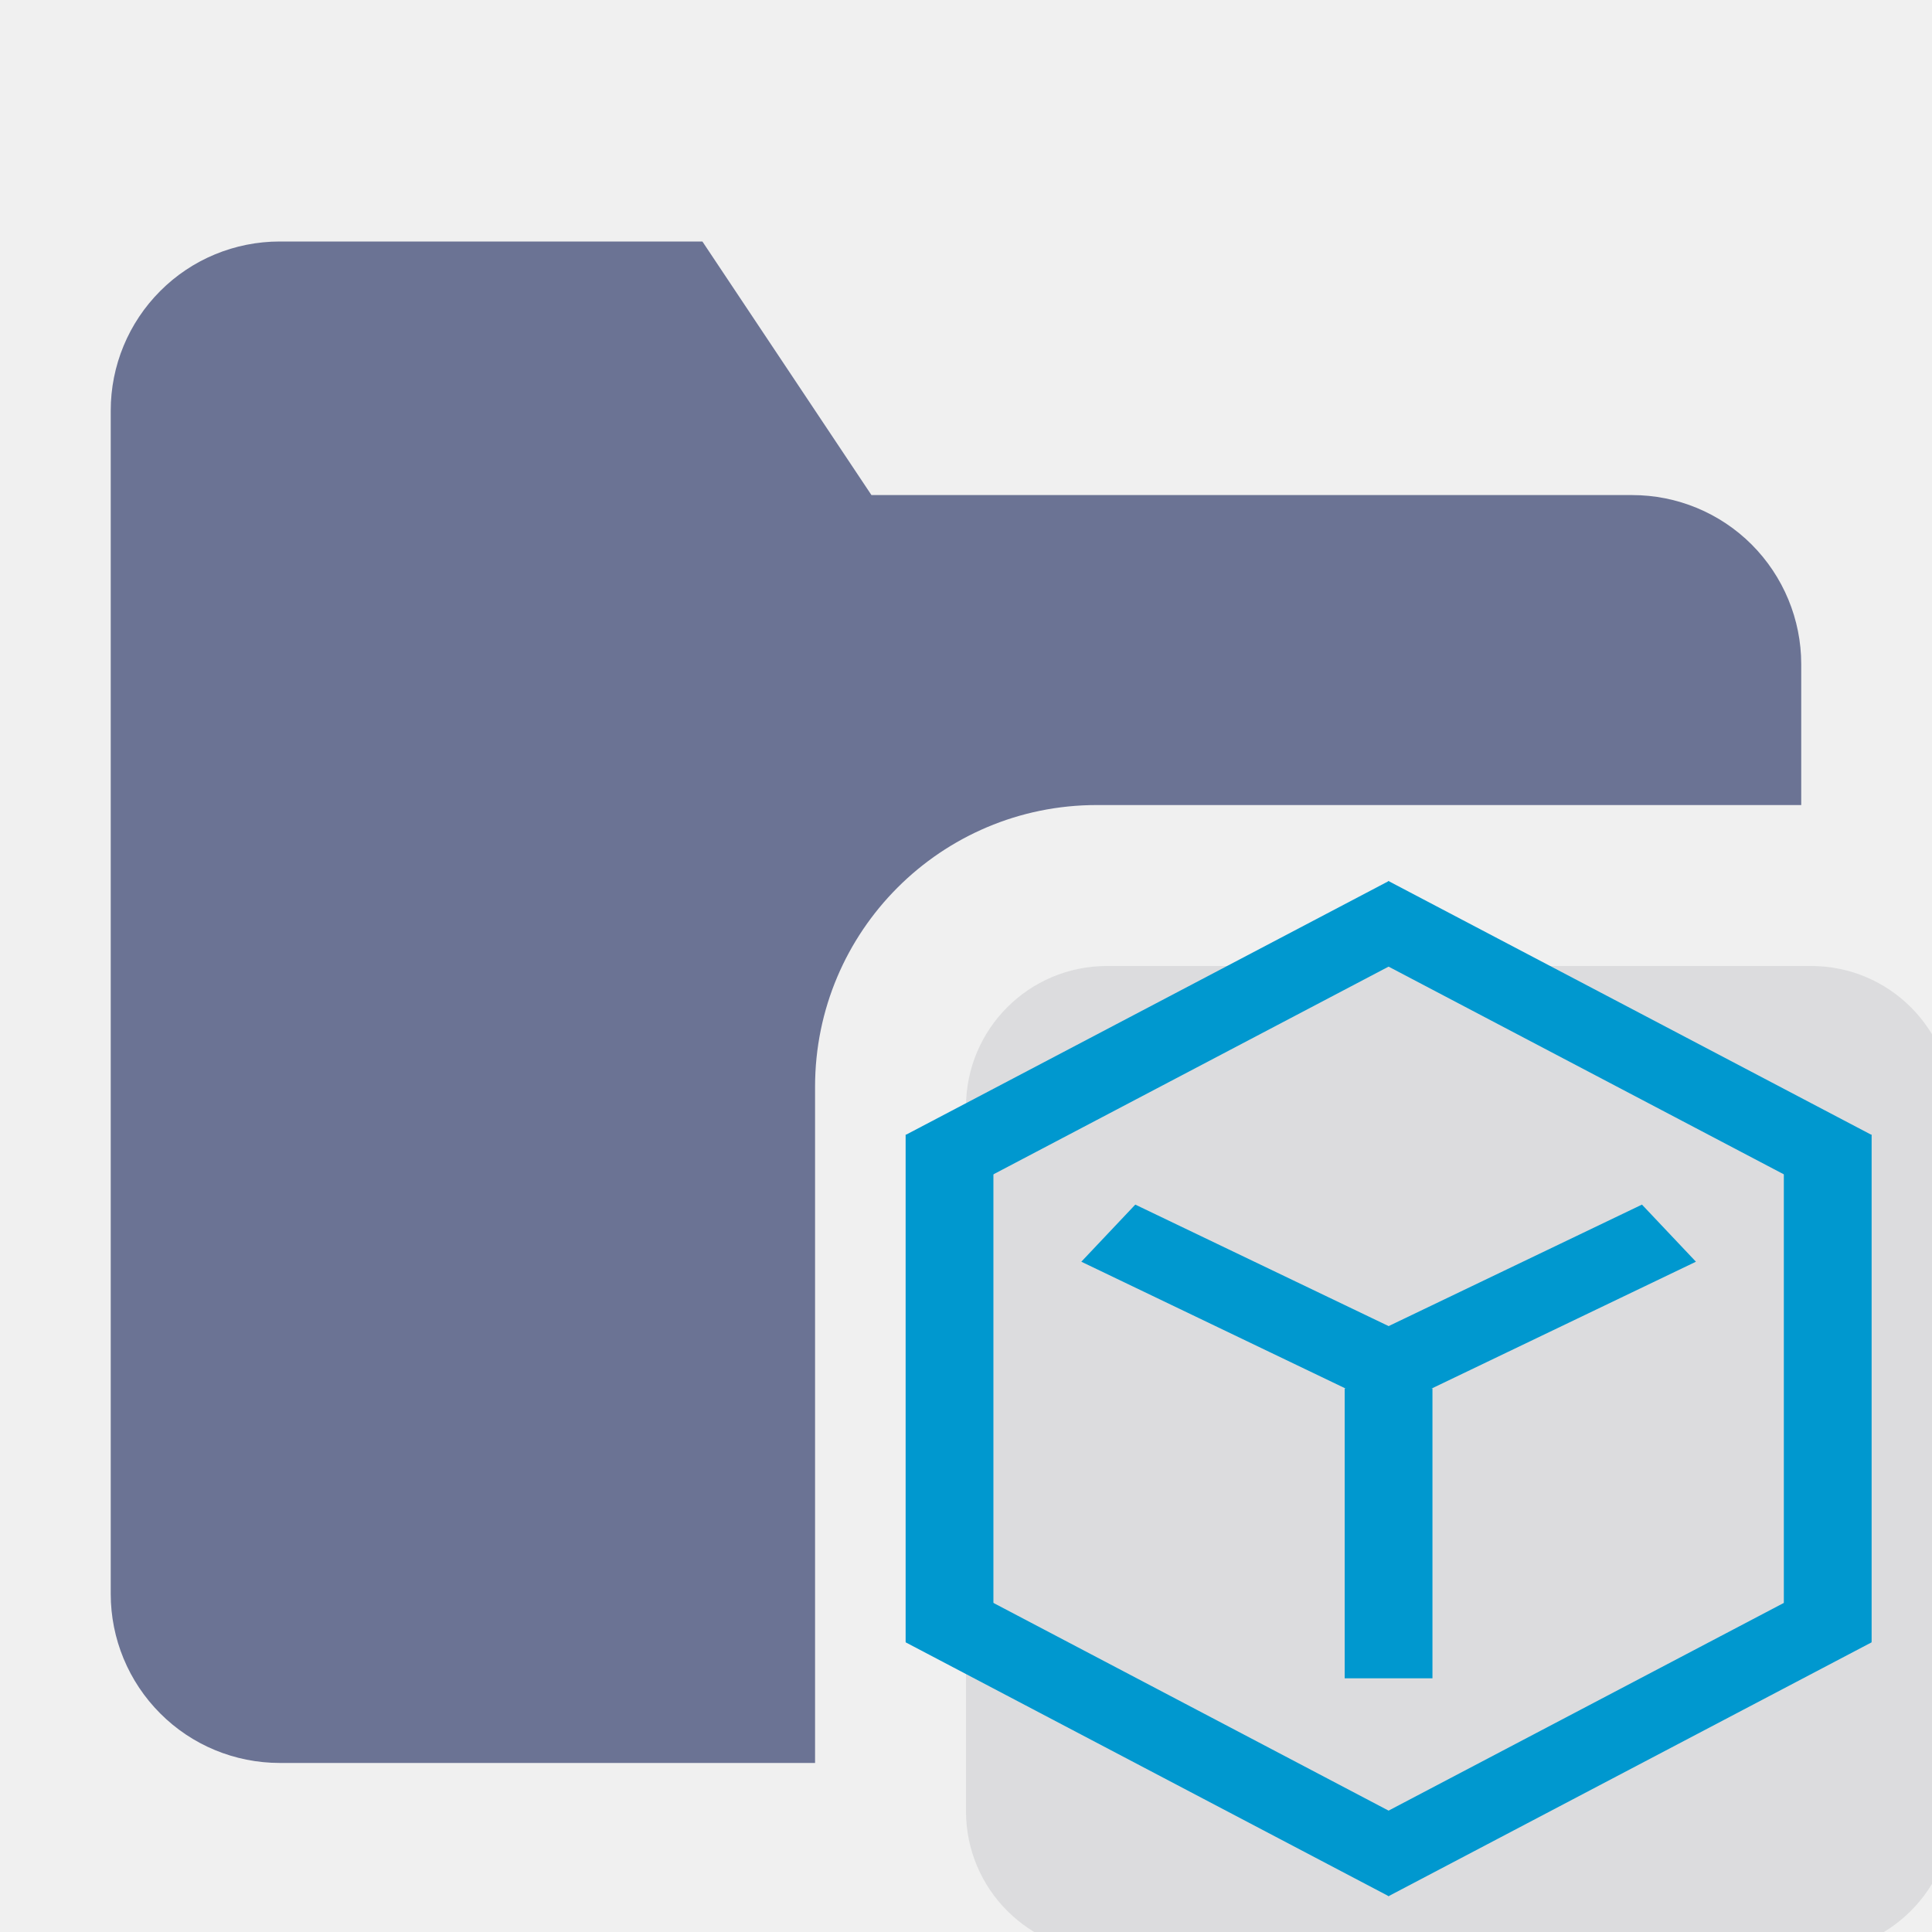
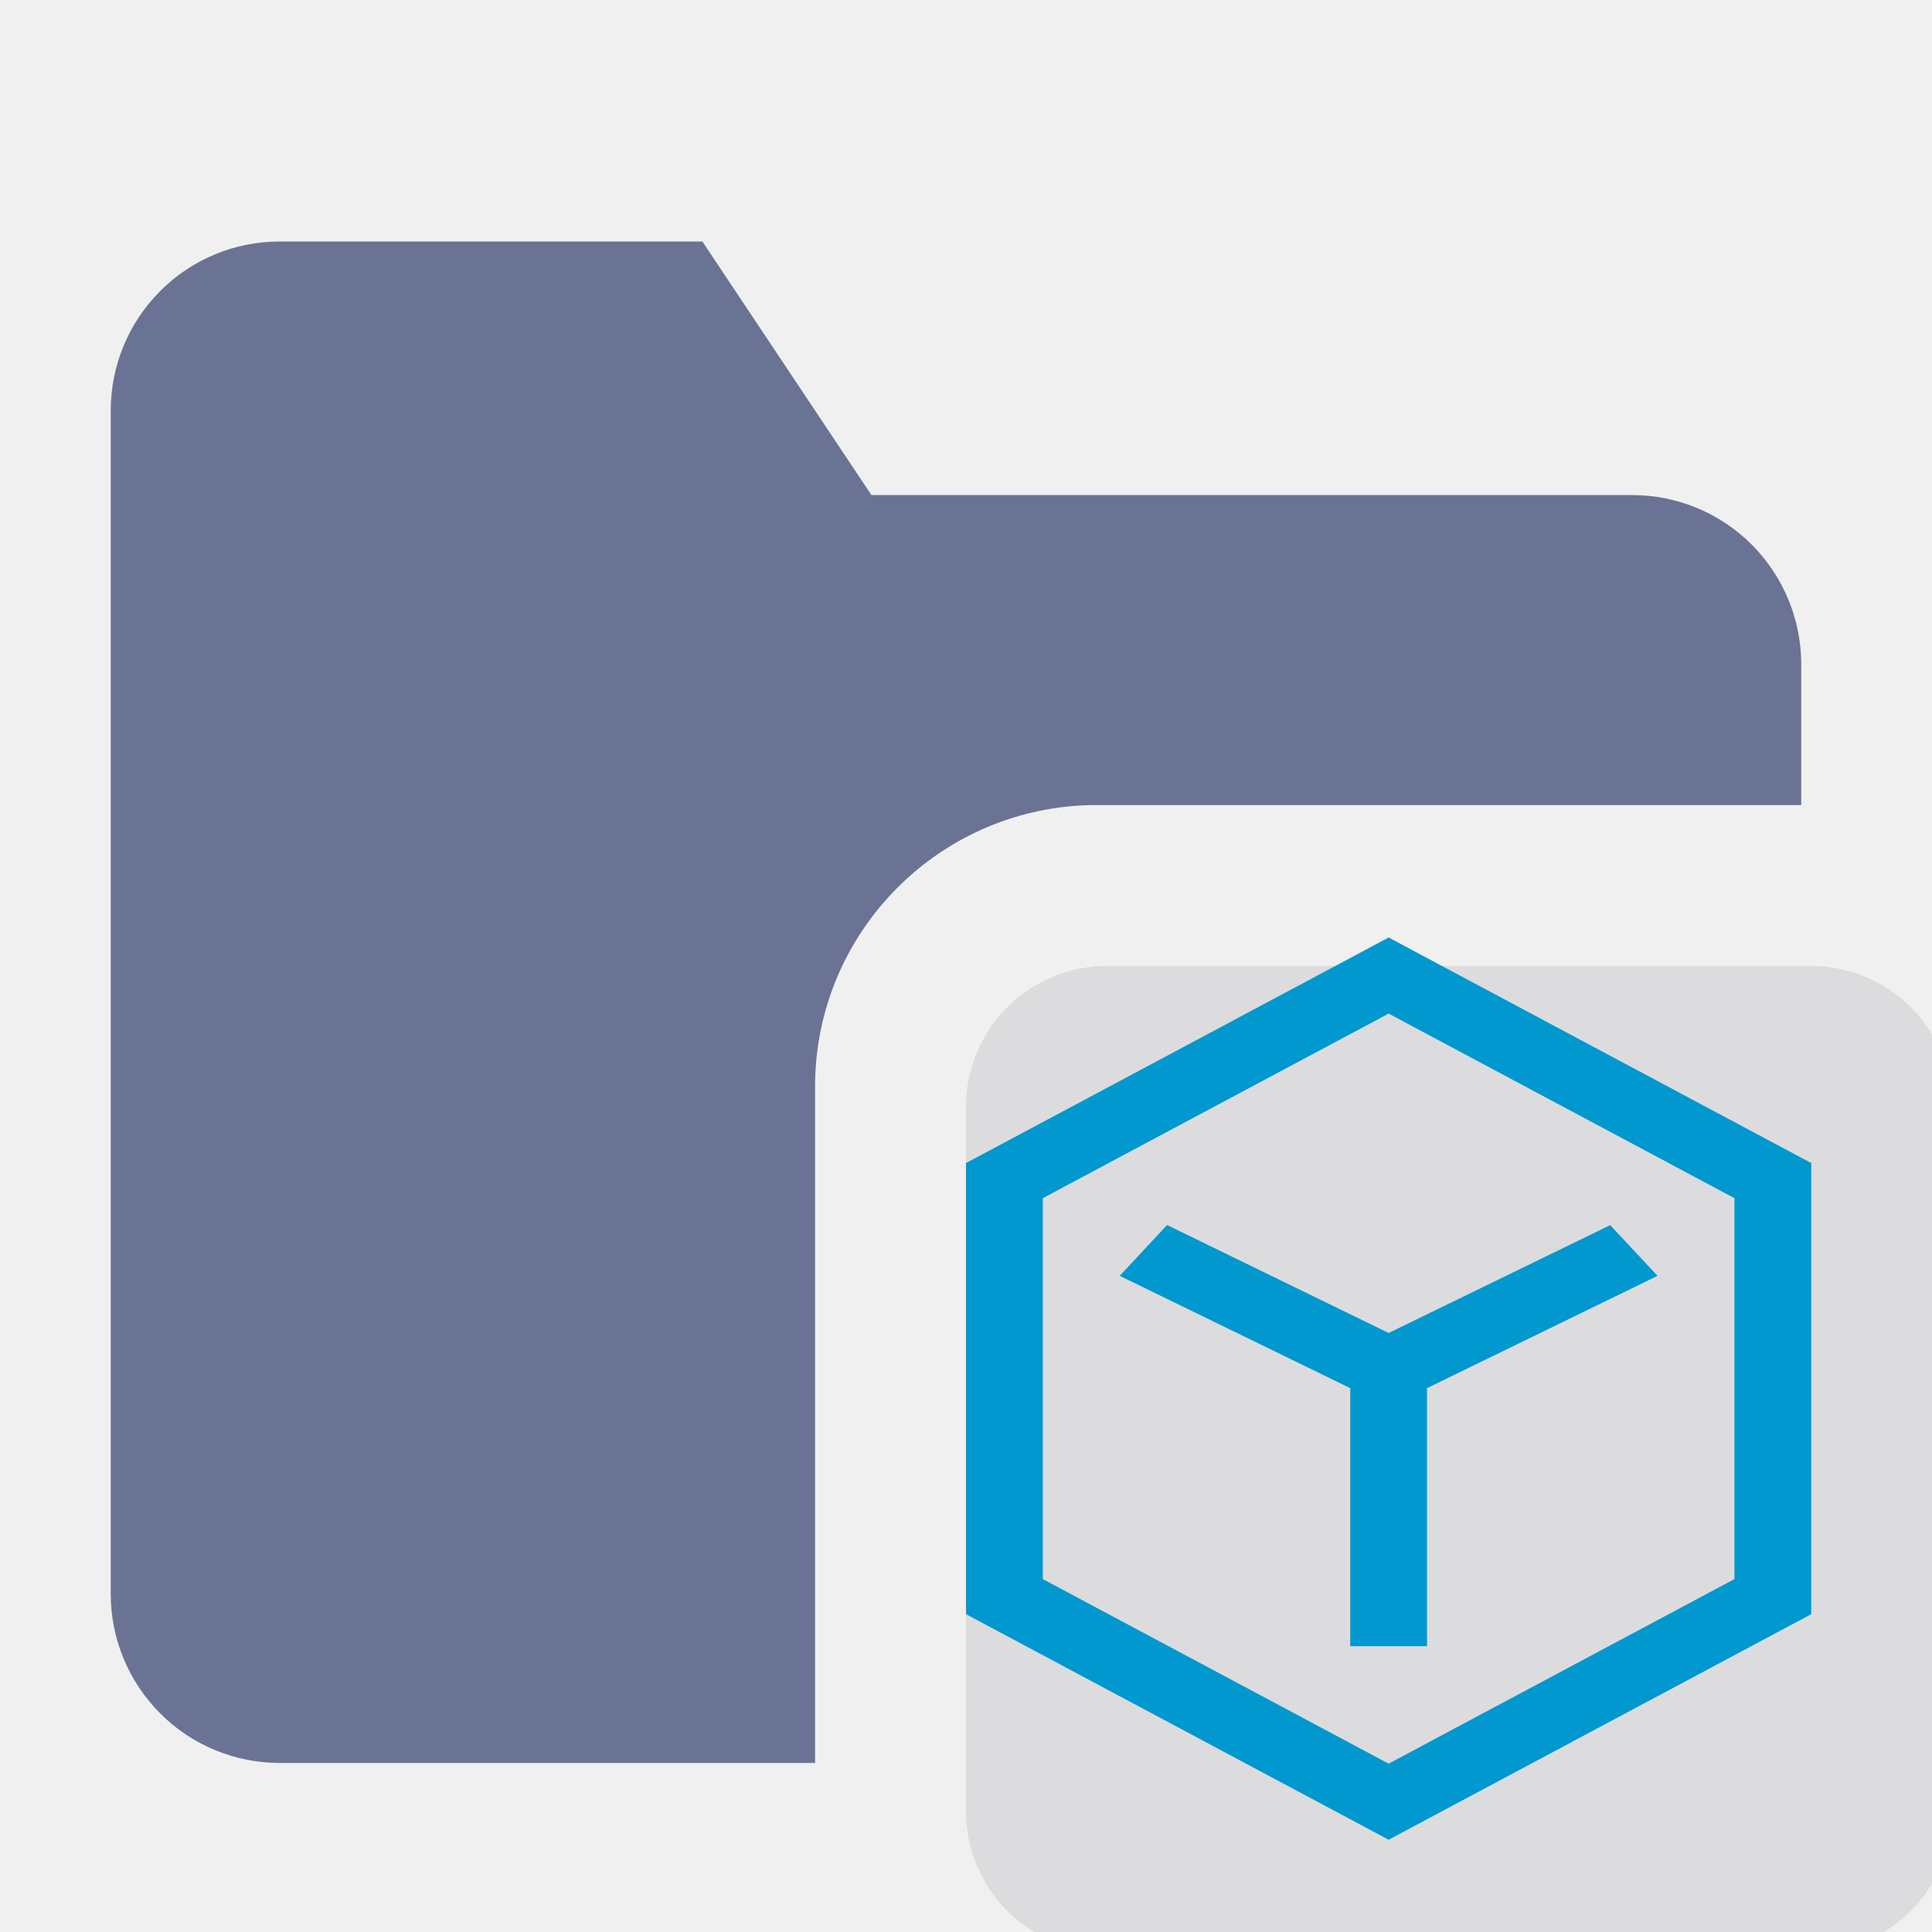
<svg xmlns="http://www.w3.org/2000/svg" width="16" height="16" viewBox="0 0 16 16" fill="none">
  <g clip-path="url(#clip0_2020_201)">
    <mask id="mask0_2020_201" style="mask-type:luminance" maskUnits="userSpaceOnUse" x="0" y="0" width="16" height="16">
      <path d="M0 0H16V16H0V0Z" fill="white" />
    </mask>
    <g mask="url(#mask0_2020_201)">
      <path fill-rule="evenodd" clip-rule="evenodd" d="M14.917 6.667H9.083C7.795 6.667 6.75 7.711 6.75 9V14.6H2.317C1.945 14.6 1.589 14.453 1.327 14.19C1.064 13.927 0.917 13.571 0.917 13.2V3.4C0.917 3.029 1.064 2.673 1.327 2.41C1.589 2.147 1.945 2 2.317 2H5.817L7.217 4.1H13.517C13.888 4.1 14.244 4.247 14.507 4.51C14.769 4.773 14.917 5.129 14.917 5.5V6.667Z" fill="#6B7394" />
      <path opacity="0.1" d="M15 8H9.167C8.522 8 8 8.522 8 9.167V15C8 15.644 8.522 16.167 9.167 16.167H15C15.644 16.167 16.167 15.644 16.167 15V9.167C16.167 8.522 15.644 8 15 8Z" fill="#252D3A" />
    </g>
-     <rect x="7.5" y="9.398" width="0.727" height="4.201" fill="#0098CF" />
-     <rect x="11.136" y="11.498" width="0.727" height="2.401" fill="#0098CF" />
-     <path d="M11.5 7.297L11.947 7.77L7.948 9.872L7.5 9.399L11.5 7.297Z" fill="#0098CF" />
-     <path d="M11.5 7.297L11.052 7.77L15.052 9.872L15.5 9.399L11.5 7.297Z" fill="#0098CF" />
-     <path d="M11.5 15.703L11.947 15.23L7.948 13.128L7.5 13.601L11.5 15.703Z" fill="#0098CF" />
-     <path d="M11.5 15.703L11.052 15.23L15.052 13.128L15.5 13.601L11.5 15.703Z" fill="#0098CF" />
-     <path d="M11.5 11.67L11.948 11.197L9.402 9.976L8.955 10.449L11.5 11.67Z" fill="#0098CF" />
-     <path d="M11.5 11.67L11.052 11.197L13.598 9.976L14.045 10.449L11.5 11.67Z" fill="#0098CF" />
-     <rect x="14.773" y="9.398" width="0.727" height="4.201" fill="#0098CF" />
+     <rect x="8" y="9.631" width="0.636" height="3.735" fill="#0098CF" />
+     <rect x="11.182" y="11.499" width="0.636" height="2.134" fill="#0098CF" />
+     <path d="M11.5 7.764L11.892 8.185L8.392 10.053L8 9.632L11.5 7.764Z" fill="#0098CF" />
+     <path d="M11.5 7.764L11.108 8.185L14.608 10.053L15 9.632L11.5 7.764Z" fill="#0098CF" />
+     <path d="M11.5 15.236L11.892 14.815L8.392 12.947L8 13.368L11.5 15.236Z" fill="#0098CF" />
+     <path d="M11.5 15.236L11.108 14.815L14.608 12.947L15 13.368L11.5 15.236Z" fill="#0098CF" />
+     <path d="M11.5 11.651L11.892 11.23L9.665 10.145L9.273 10.566L11.5 11.651Z" fill="#0098CF" />
+     <path d="M11.5 11.651L11.108 11.23L13.335 10.146L13.727 10.566L11.5 11.651Z" fill="#0098CF" />
+     <rect x="14.364" y="9.631" width="0.636" height="3.735" fill="#0098CF" />
  </g>
  <defs>
    <clipPath id="clip0_2020_201">
      <rect width="16" height="16" fill="white" />
    </clipPath>
  </defs>
</svg>
